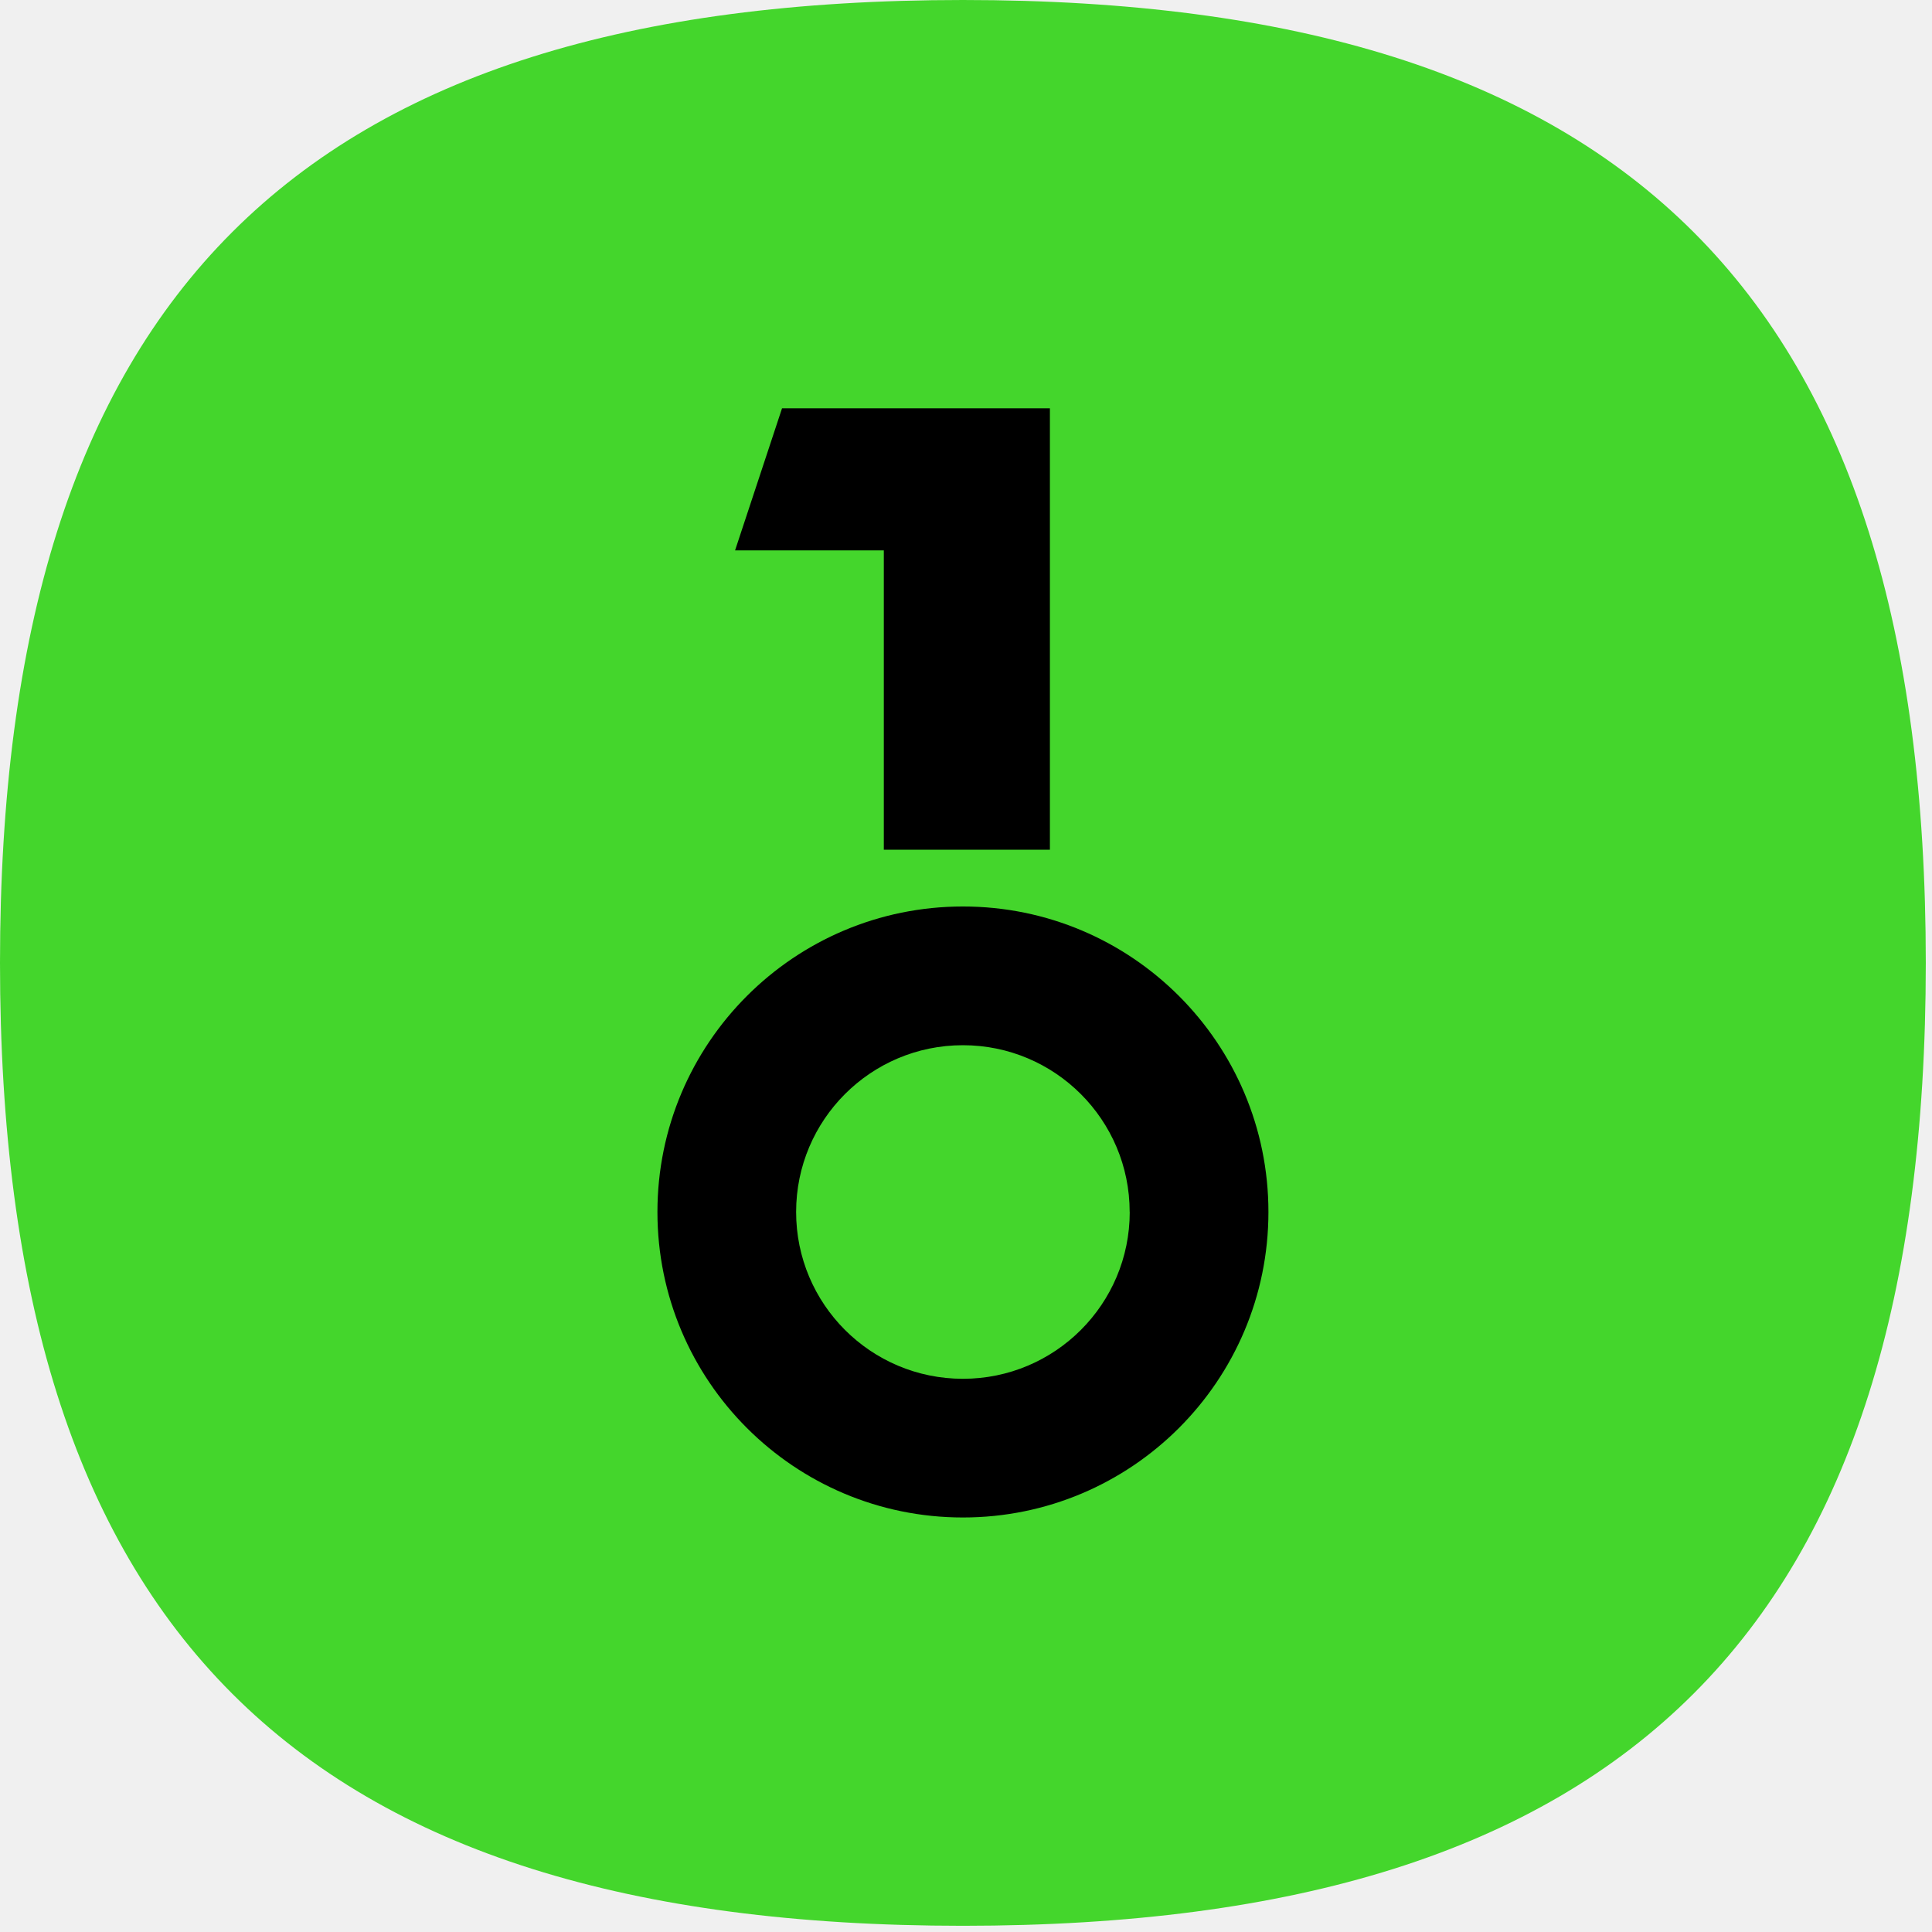
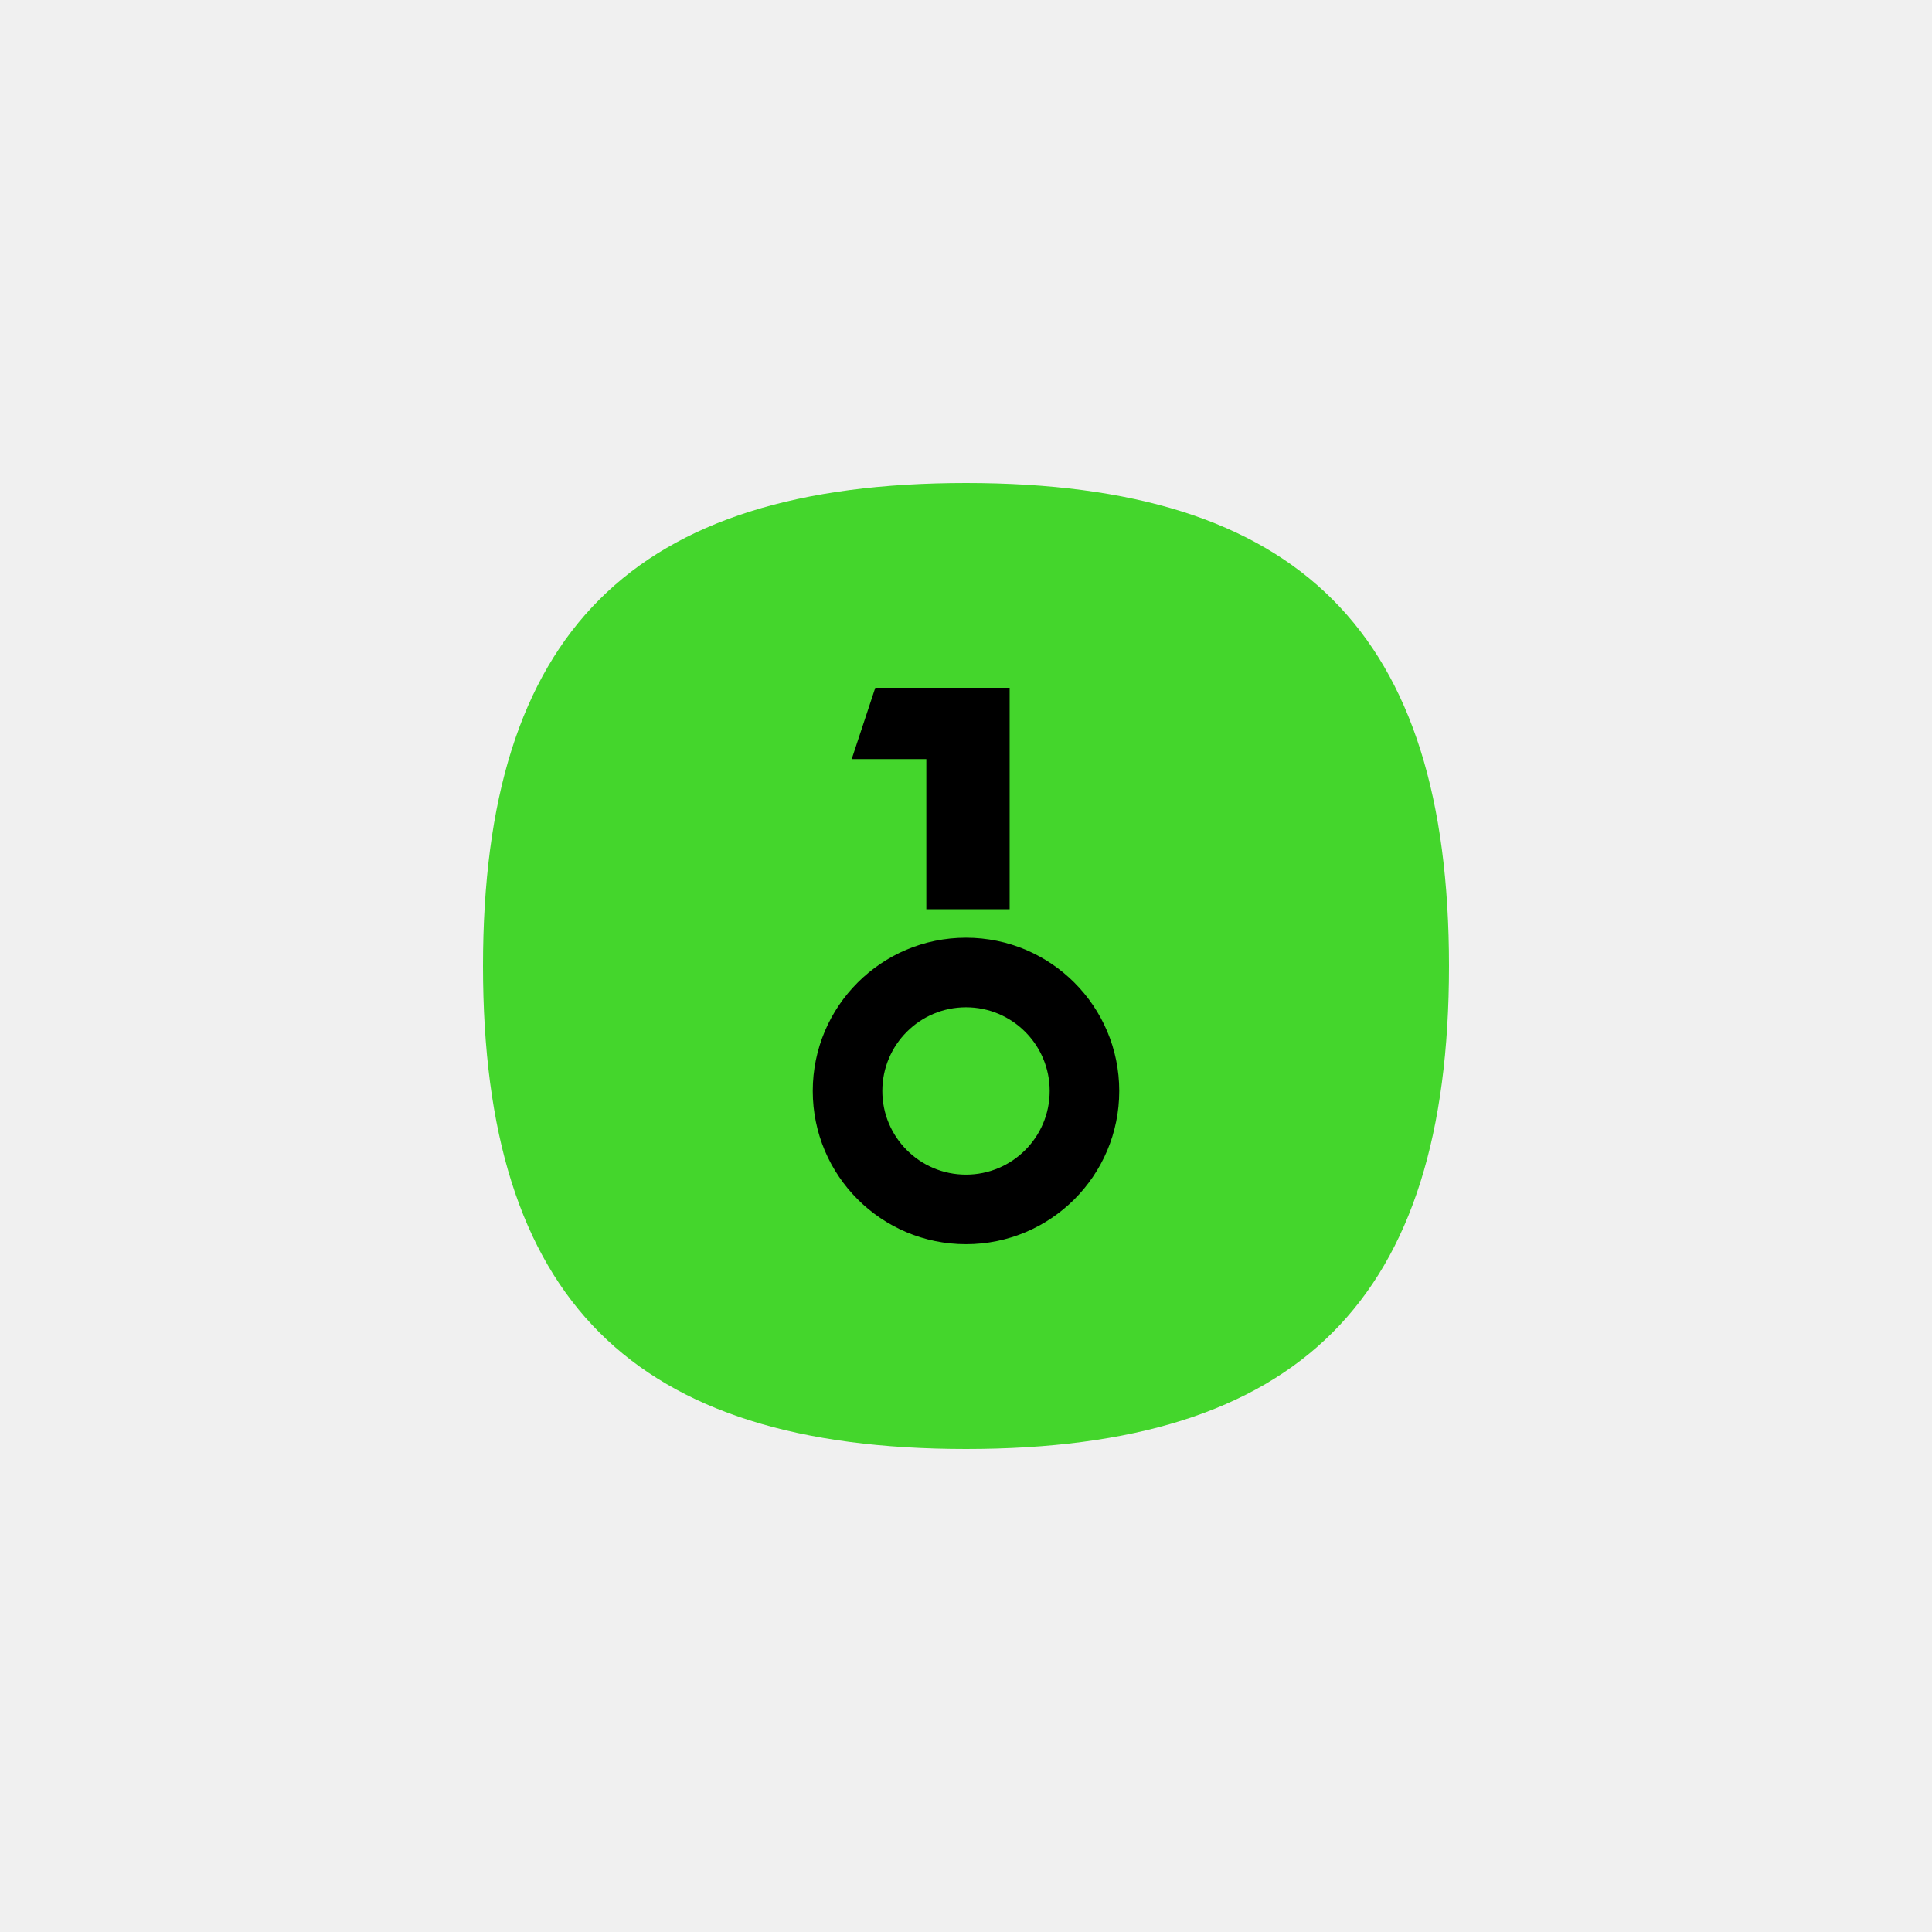
- <svg xmlns="http://www.w3.org/2000/svg" fill="none" viewBox="0 0 28 28" width="28" height="28" role="img">
-   <g clip-path="url(#onekey-clip)">
-     <path fill="#44D62C" d="M27.91 13.955c0 9.634-4.321 13.955-13.955 13.955S0 23.589 0 13.955 4.321 0 13.955 0 27.91 4.321 27.91 13.955" />
-     <path fill="#000" d="M15.216 5.917h-3.882l-.681 2.06h2.156v4.338h2.407z" />
-     <path fill="#000" fill-rule="evenodd" d="M18.383 17.565a4.427 4.427 0 1 1-8.855 0 4.427 4.427 0 0 1 8.855 0m-2.01 0a2.417 2.417 0 1 1-4.835 0 2.417 2.417 0 0 1 4.834 0" clip-rule="evenodd" />
-   </g>
-   <defs>
-     <clipPath id="onekey-clip">
-       <path fill="#fff" d="M0 0h28v28H0z" />
-     </clipPath>
-   </defs>
+ <svg xmlns="http://www.w3.org/2000/svg" width="288" height="288" viewBox="0 0 288 288" fill="none">
+   <path d="M216 144C216 193.706 193.706 216 144 216C94.294 216 72 193.706 72 144C72 94.294 94.294 72 144 72C193.706 72 216 94.294 216 144Z" fill="#44D62C" style="fill:#44D62C;fill:color(display-p3 0.267 0.839 0.172);fill-opacity:1;" />
+   <path d="M150.505 102.531H130.475L126.961 113.156H138.086V135.538H150.505V102.531Z" fill="black" style="fill:black;fill-opacity:1;" />
+   <path fill-rule="evenodd" clip-rule="evenodd" d="M166.844 162.626C166.844 175.242 156.616 185.469 144 185.469C131.384 185.469 121.157 175.242 121.157 162.626C121.157 150.01 131.384 139.783 144 139.783C156.616 139.783 166.844 150.01 166.844 162.626ZM156.473 162.626C156.473 169.515 150.889 175.099 144 175.099C137.112 175.099 131.528 169.515 131.528 162.626C131.528 155.738 137.112 150.153 144 150.153C150.889 150.153 156.473 155.738 156.473 162.626Z" fill="black" style="fill:black" />
</svg>
